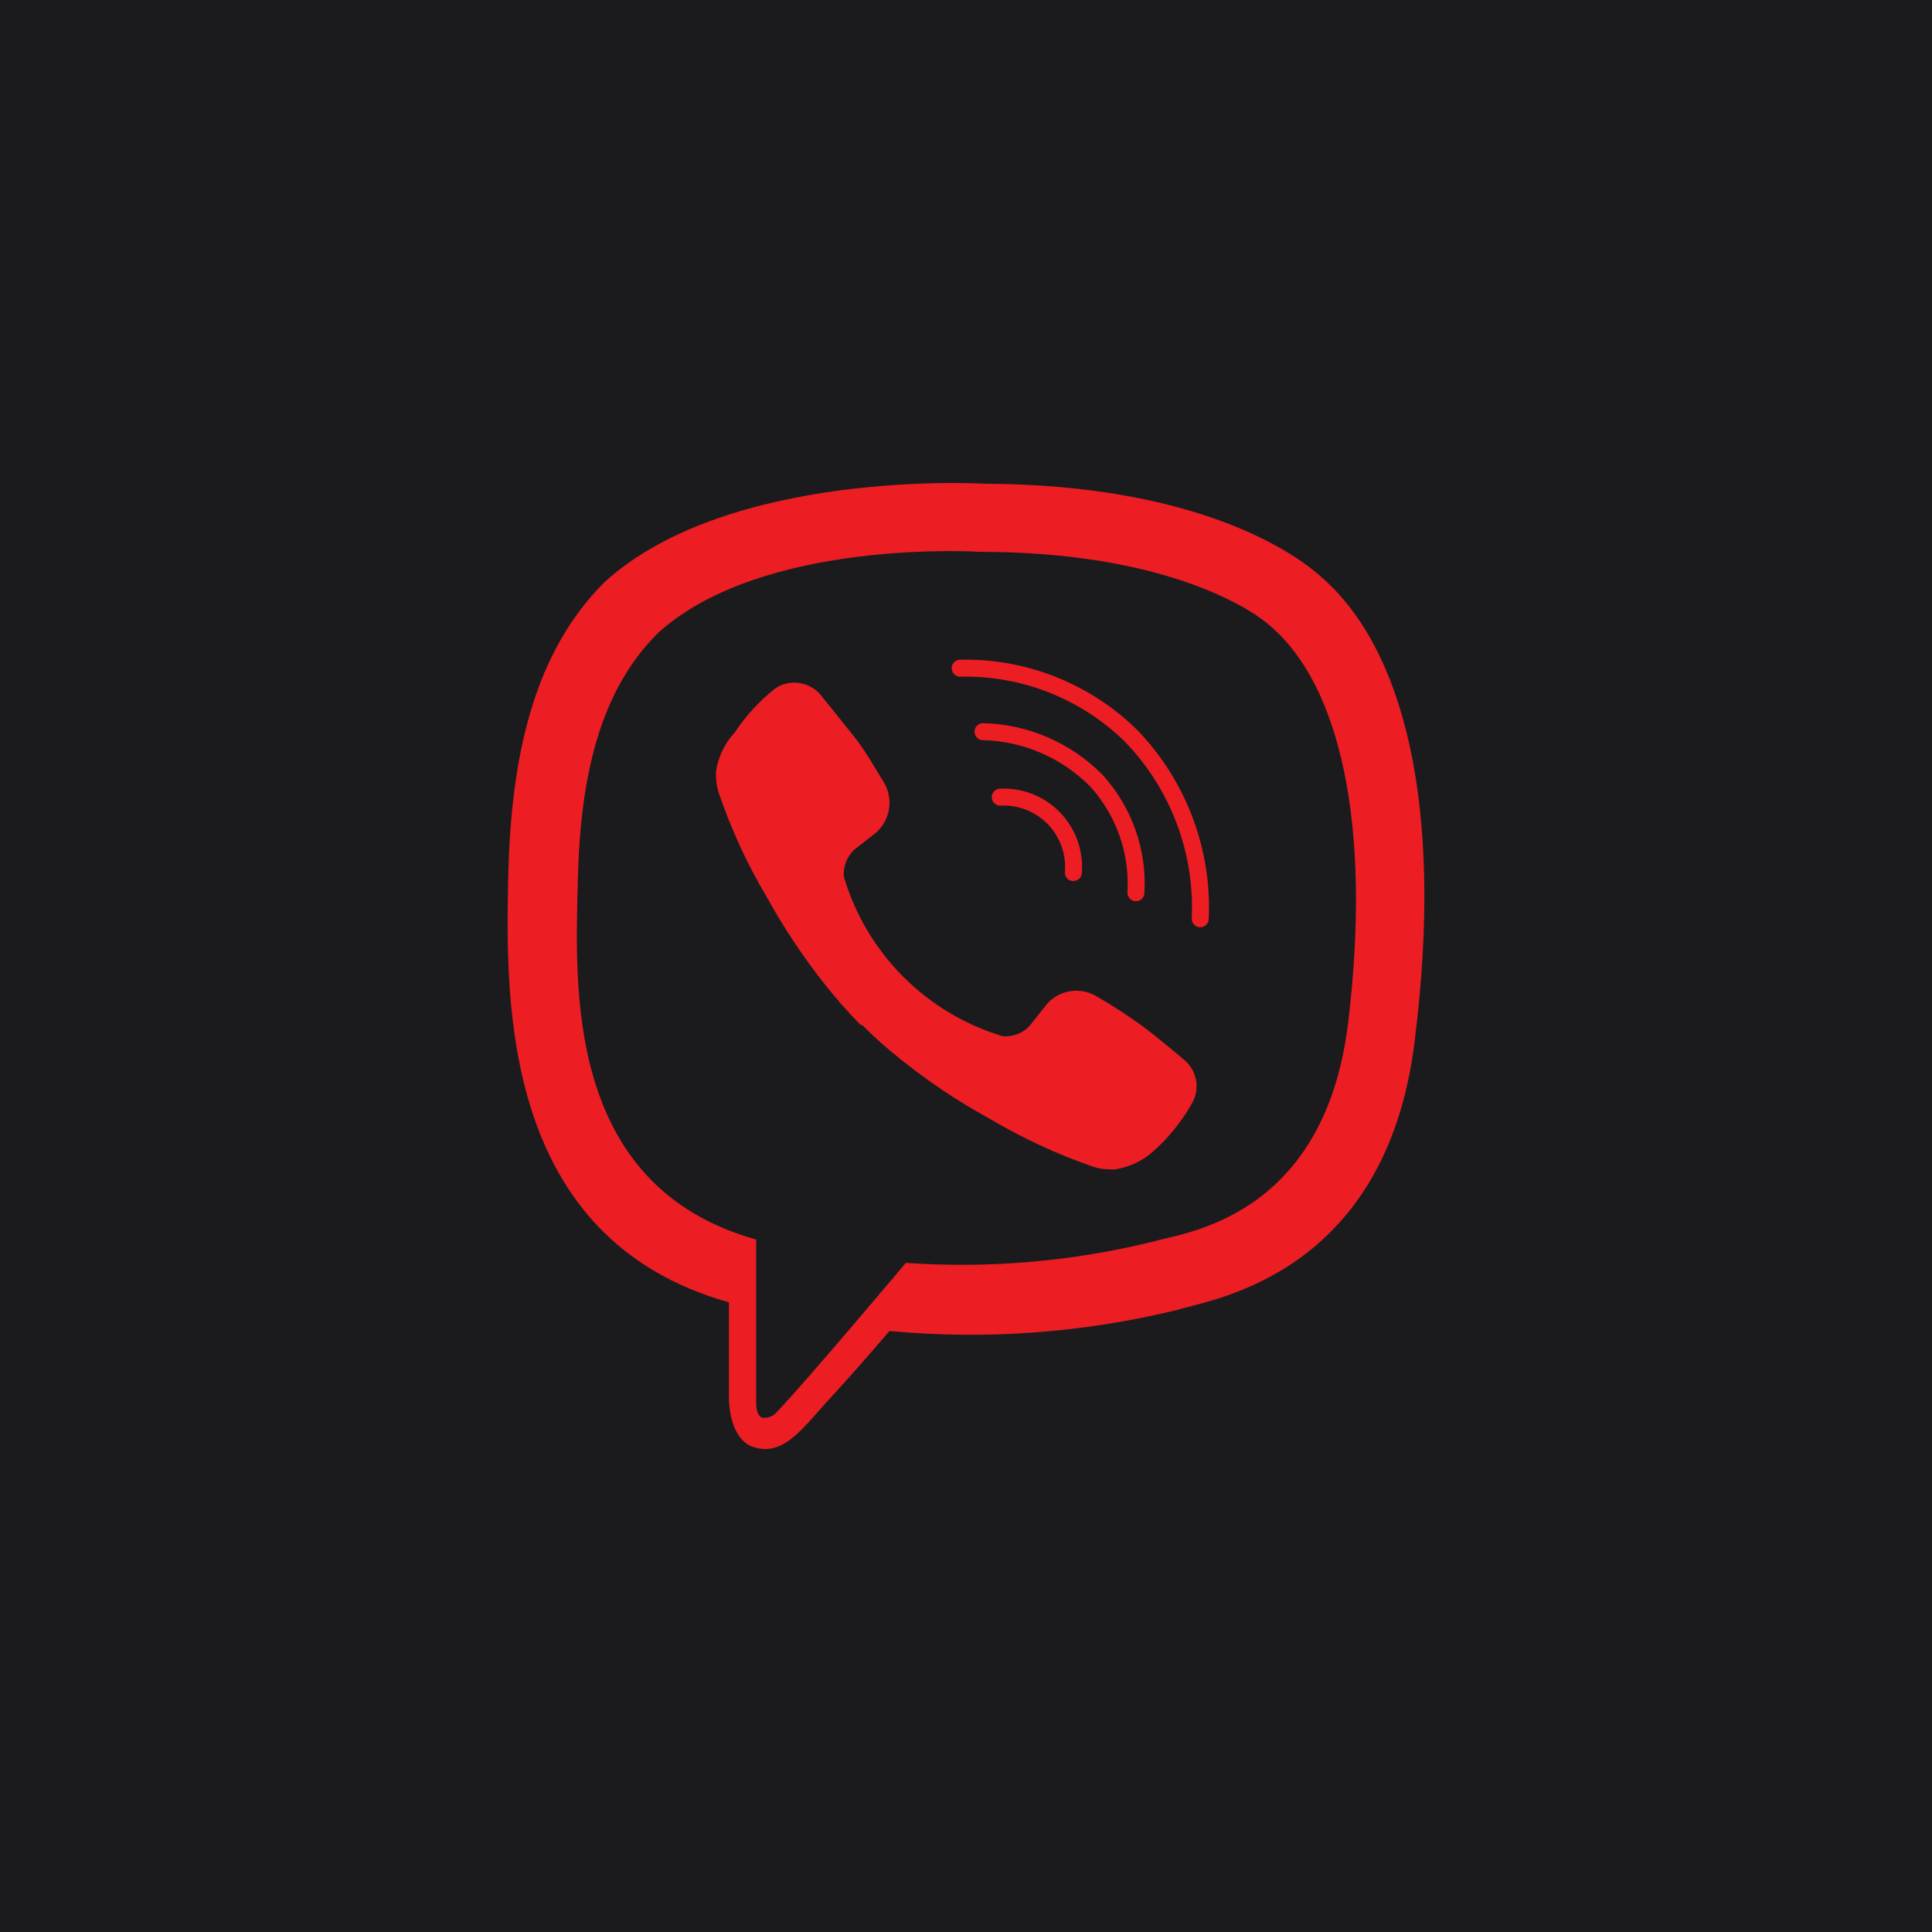
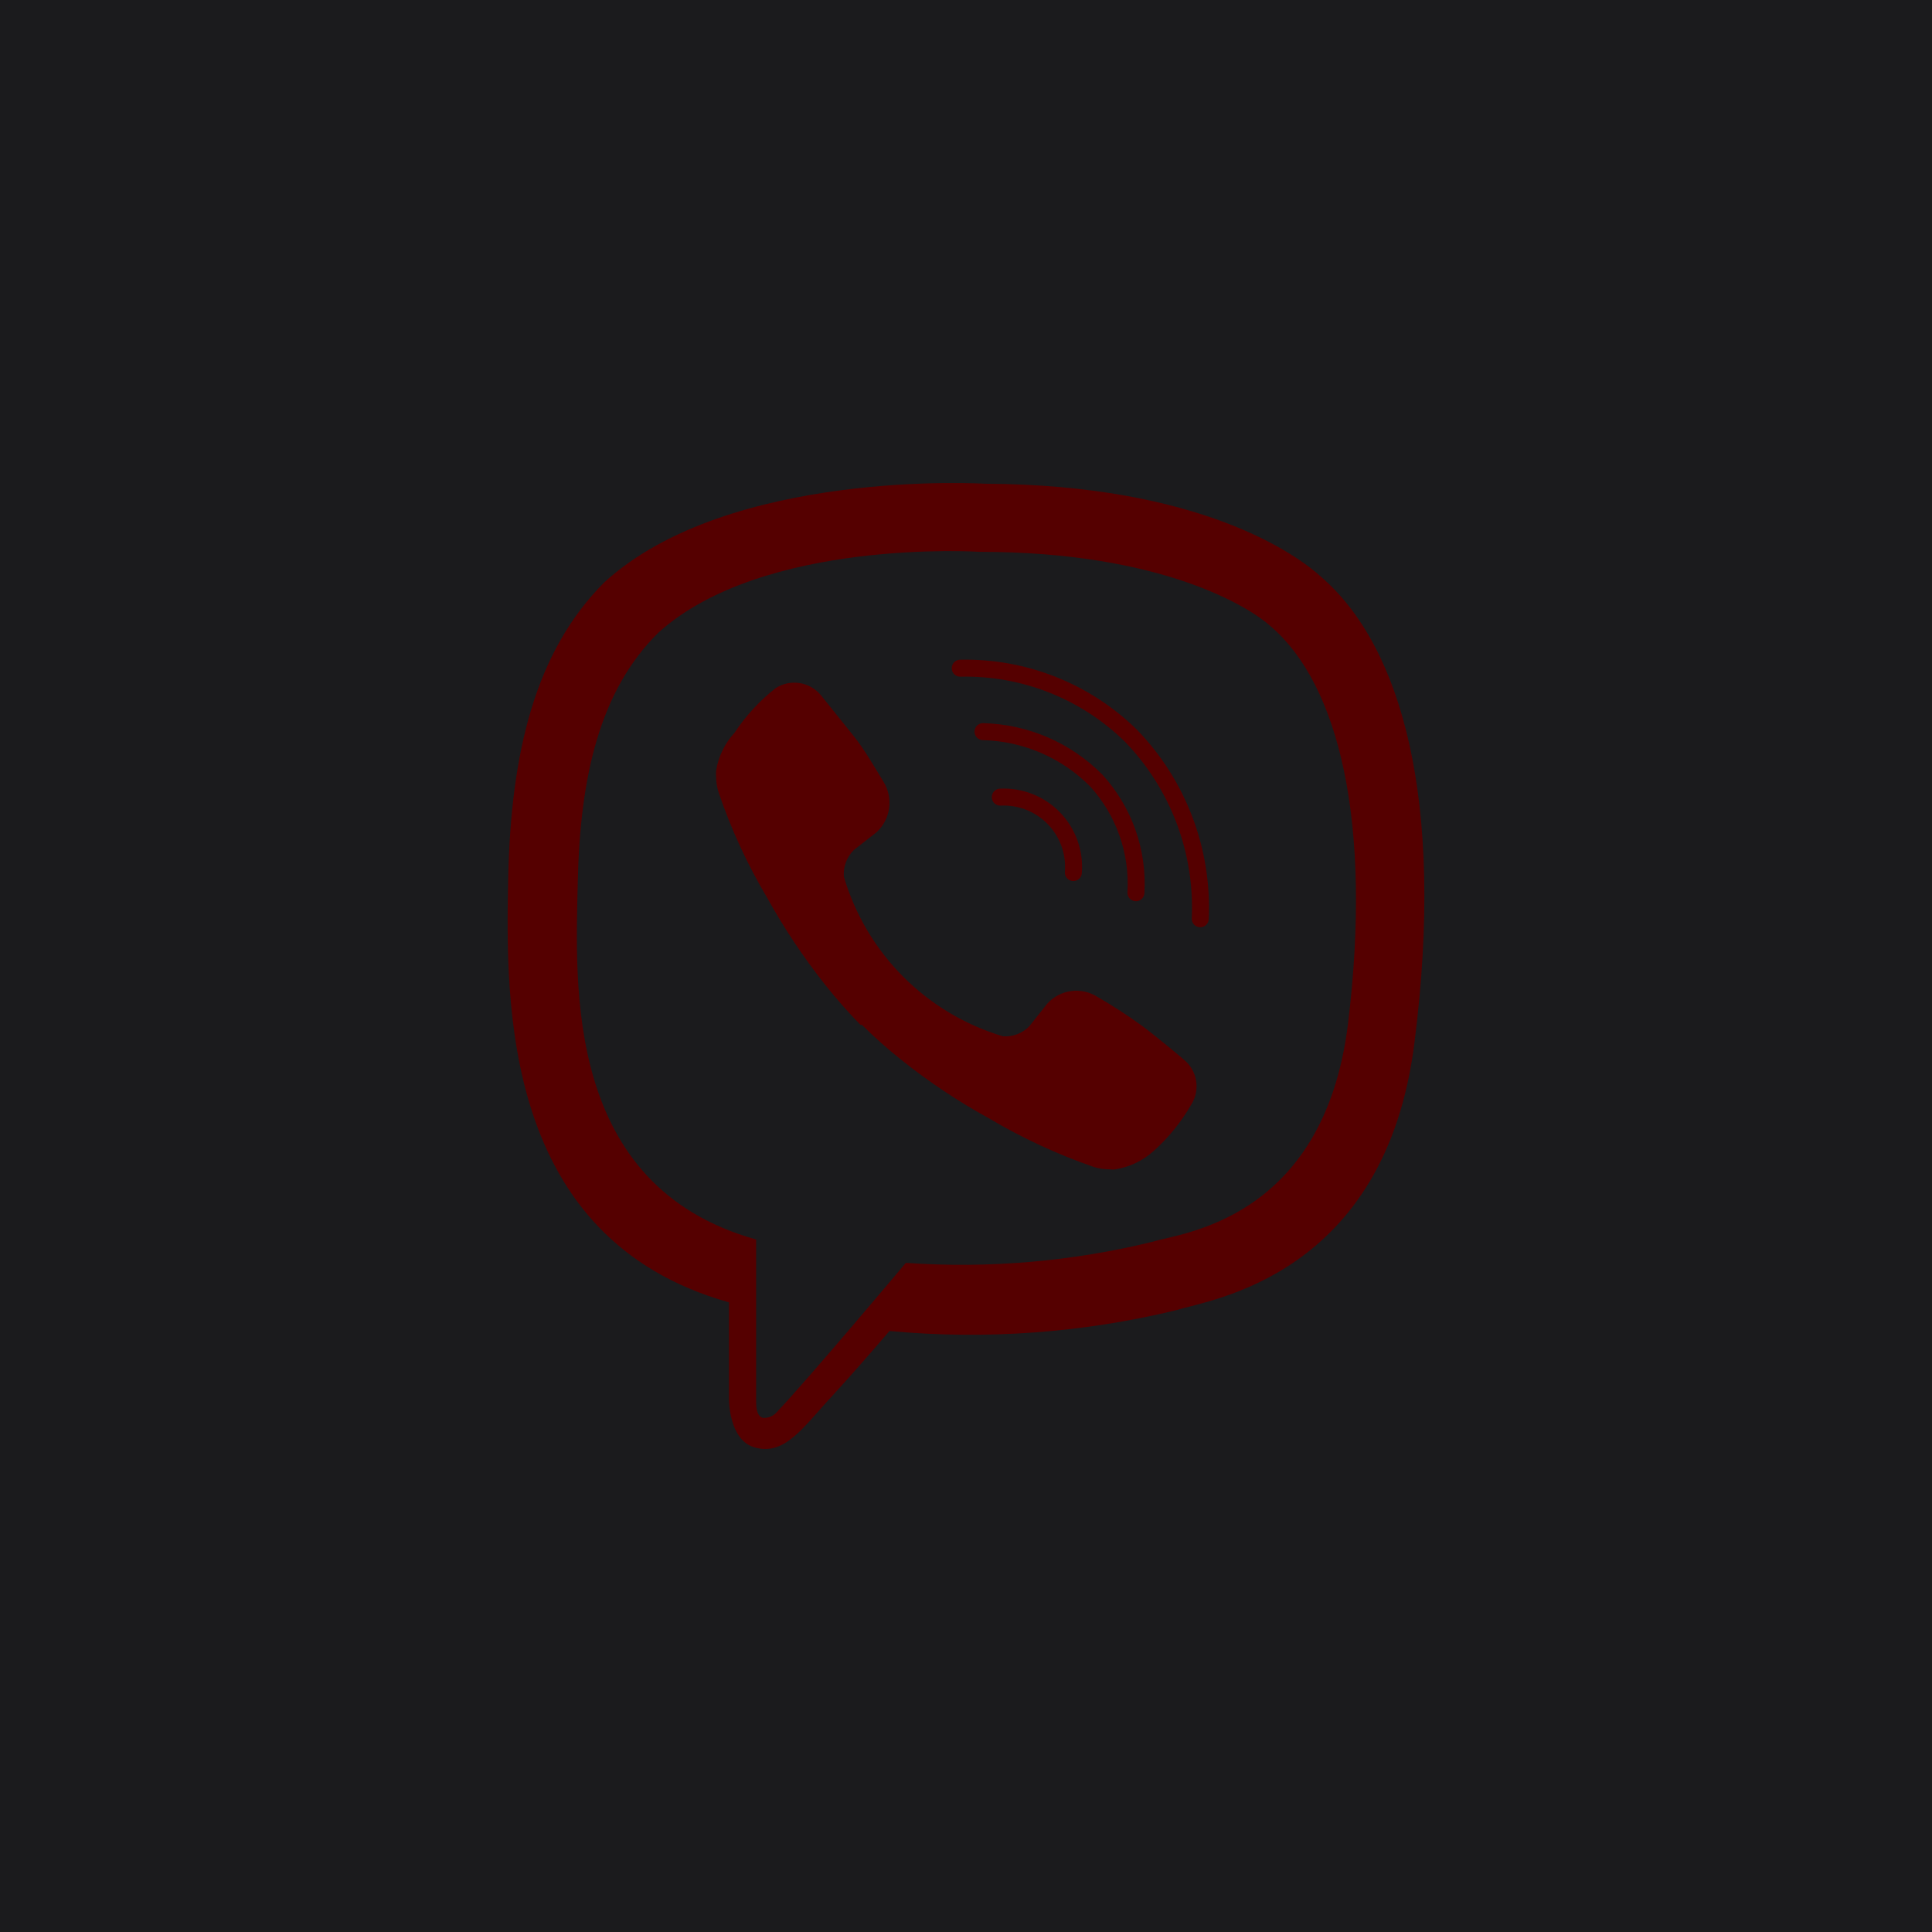
<svg xmlns="http://www.w3.org/2000/svg" style="isolation:isolate" viewBox="0 0 512 512" width="512pt" height="512pt">
  <defs>
    <clipPath id="_clipPath_tgCurNXJg1TZLJvisnS9JcsY8aOSJSai">
      <rect width="512" height="512" />
    </clipPath>
  </defs>
  <g clip-path="url(#_clipPath_tgCurNXJg1TZLJvisnS9JcsY8aOSJSai)">
    <rect width="512" height="512" style="fill:rgb(27,27,29)" />
-     <path d=" M 284.452 231.238 C 284.882 225.925 283.002 220.685 279.293 216.857 C 275.584 213.029 270.405 210.985 265.082 211.248 M 301.033 236.584 C 301.677 225.688 297.907 214.992 290.573 206.909 C 282.615 198.842 271.838 194.176 260.51 193.892 M 318.079 243.48 C 318.895 225.474 312.253 207.927 299.716 194.977 C 287.663 183.153 271.346 176.699 254.467 177.078" fill-rule="evenodd" fill="none" vector-effect="non-scaling-stroke" stroke-width="6" stroke="rgb(237,29,36)" stroke-linejoin="round" stroke-linecap="round" stroke-miterlimit="4" />
-     <path d=" M 350.234 152.982 C 343.88 147.093 318.156 128.42 260.898 128.188 C 260.898 128.188 193.334 124.081 160.172 154.299 C 141.809 172.662 135.378 199.47 134.681 232.71 C 133.983 265.949 133.131 328.244 193.179 345.135 L 193.179 345.135 L 193.179 370.936 C 193.179 370.936 193.179 381.396 199.688 383.488 C 207.978 386.123 212.859 378.142 220.84 369.619 C 225.179 364.893 231.222 357.997 235.716 352.728 C 261.264 355.115 287.03 353.23 311.958 347.15 C 320.248 344.438 367.202 338.472 374.873 276.099 C 383.008 211.867 371.309 171.267 350.234 152.982 L 350.234 152.982 Z  M 357.207 271.528 C 350.699 323.518 312.655 326.772 305.682 329.019 C 284.234 334.306 262.092 336.214 240.055 334.675 C 240.055 334.675 214.022 365.668 205.886 374.191 C 204.968 375.276 203.584 375.852 202.167 375.74 C 200.772 375.353 200.385 373.726 200.385 371.324 C 200.385 368.922 200.385 328.477 200.385 328.477 L 200.385 328.477 C 149.557 314.298 152.501 261.3 153.121 233.562 C 153.741 205.824 158.932 183.044 174.429 167.703 C 202.244 142.522 259.658 146.241 259.658 146.241 C 308.084 146.241 331.328 161.04 336.674 165.921 C 354.728 181.262 363.793 217.833 357.207 271.528 L 357.207 271.528 Z  M 265.779 274.627 C 268.378 274.821 270.93 273.857 272.752 271.993 L 277.556 265.949 C 280.952 262.213 286.543 261.461 290.806 264.167 C 294.916 266.539 298.899 269.125 302.738 271.915 C 306.379 274.627 313.74 280.748 313.74 280.826 C 317.33 283.729 318.164 288.868 315.677 292.758 L 315.677 292.758 C 313.04 297.338 309.693 301.47 305.759 305 L 305.759 305 C 302.921 307.577 299.395 309.273 295.609 309.881 C 295.122 309.965 294.624 309.965 294.137 309.881 C 292.693 309.903 291.254 309.694 289.876 309.261 L 289.876 309.261 C 280.219 305.923 270.925 301.613 262.137 296.399 C 253.958 291.912 246.181 286.727 238.893 280.903 C 235.232 278.006 231.739 274.902 228.433 271.605 L 228.433 271.605 L 228.433 271.605 L 228.433 271.605 L 228.433 271.605 L 228.046 271.605 C 224.769 268.254 221.666 264.737 218.748 261.068 C 212.95 253.761 207.767 245.986 203.252 237.824 C 198.036 229.048 193.751 219.751 190.467 210.085 L 190.467 210.085 C 190.009 208.684 189.774 207.22 189.77 205.746 C 189.723 205.257 189.723 204.764 189.77 204.274 C 190.366 200.508 192.065 197.003 194.651 194.202 L 194.651 194.202 C 197.632 189.688 201.321 185.685 205.576 182.347 L 205.576 182.347 C 209.49 179.849 214.655 180.682 217.586 184.284 C 217.586 184.284 223.784 192.032 226.419 195.286 C 229.053 198.541 232.307 204.197 234.167 207.219 C 236.801 211.536 236.023 217.113 232.307 220.545 L 226.264 225.272 C 224.396 227.123 223.434 229.7 223.629 232.322 C 229.627 252.641 245.483 268.555 265.779 274.627 L 265.779 274.627 Z " fill-rule="evenodd" fill="rgb(237,29,36)" />
+     <path d=" M 284.452 231.238 C 284.882 225.925 283.002 220.685 279.293 216.857 C 275.584 213.029 270.405 210.985 265.082 211.248 M 301.033 236.584 C 301.677 225.688 297.907 214.992 290.573 206.909 C 282.615 198.842 271.838 194.176 260.51 193.892 M 318.079 243.48 C 318.895 225.474 312.253 207.927 299.716 194.977 C 287.663 183.153 271.346 176.699 254.467 177.078" fill-rule="evenodd" fill="none" vector-effect="non-scaling-stroke" stroke-width="6" stroke="rgb(85,0,0)" stroke-linejoin="round" stroke-linecap="round" stroke-miterlimit="4" />
+     <path d=" M 350.234 152.982 C 343.88 147.093 318.156 128.42 260.898 128.188 C 260.898 128.188 193.334 124.081 160.172 154.299 C 141.809 172.662 135.378 199.47 134.681 232.71 C 133.983 265.949 133.131 328.244 193.179 345.135 L 193.179 345.135 L 193.179 370.936 C 193.179 370.936 193.179 381.396 199.688 383.488 C 207.978 386.123 212.859 378.142 220.84 369.619 C 225.179 364.893 231.222 357.997 235.716 352.728 C 261.264 355.115 287.03 353.23 311.958 347.15 C 320.248 344.438 367.202 338.472 374.873 276.099 C 383.008 211.867 371.309 171.267 350.234 152.982 L 350.234 152.982 Z  M 357.207 271.528 C 350.699 323.518 312.655 326.772 305.682 329.019 C 284.234 334.306 262.092 336.214 240.055 334.675 C 240.055 334.675 214.022 365.668 205.886 374.191 C 204.968 375.276 203.584 375.852 202.167 375.74 C 200.772 375.353 200.385 373.726 200.385 371.324 C 200.385 368.922 200.385 328.477 200.385 328.477 L 200.385 328.477 C 149.557 314.298 152.501 261.3 153.121 233.562 C 153.741 205.824 158.932 183.044 174.429 167.703 C 202.244 142.522 259.658 146.241 259.658 146.241 C 308.084 146.241 331.328 161.04 336.674 165.921 C 354.728 181.262 363.793 217.833 357.207 271.528 L 357.207 271.528 Z  M 265.779 274.627 C 268.378 274.821 270.93 273.857 272.752 271.993 L 277.556 265.949 C 280.952 262.213 286.543 261.461 290.806 264.167 C 294.916 266.539 298.899 269.125 302.738 271.915 C 306.379 274.627 313.74 280.748 313.74 280.826 C 317.33 283.729 318.164 288.868 315.677 292.758 L 315.677 292.758 C 313.04 297.338 309.693 301.47 305.759 305 L 305.759 305 C 302.921 307.577 299.395 309.273 295.609 309.881 C 295.122 309.965 294.624 309.965 294.137 309.881 C 292.693 309.903 291.254 309.694 289.876 309.261 L 289.876 309.261 C 280.219 305.923 270.925 301.613 262.137 296.399 C 253.958 291.912 246.181 286.727 238.893 280.903 C 235.232 278.006 231.739 274.902 228.433 271.605 L 228.433 271.605 L 228.433 271.605 L 228.433 271.605 L 228.433 271.605 L 228.046 271.605 C 224.769 268.254 221.666 264.737 218.748 261.068 C 212.95 253.761 207.767 245.986 203.252 237.824 C 198.036 229.048 193.751 219.751 190.467 210.085 L 190.467 210.085 C 190.009 208.684 189.774 207.22 189.77 205.746 C 189.723 205.257 189.723 204.764 189.77 204.274 C 190.366 200.508 192.065 197.003 194.651 194.202 L 194.651 194.202 C 197.632 189.688 201.321 185.685 205.576 182.347 L 205.576 182.347 C 209.49 179.849 214.655 180.682 217.586 184.284 C 217.586 184.284 223.784 192.032 226.419 195.286 C 229.053 198.541 232.307 204.197 234.167 207.219 C 236.801 211.536 236.023 217.113 232.307 220.545 L 226.264 225.272 C 224.396 227.123 223.434 229.7 223.629 232.322 C 229.627 252.641 245.483 268.555 265.779 274.627 L 265.779 274.627 Z " fill-rule="evenodd" fill="rgb(85,0,0)" />
  </g>
</svg>
